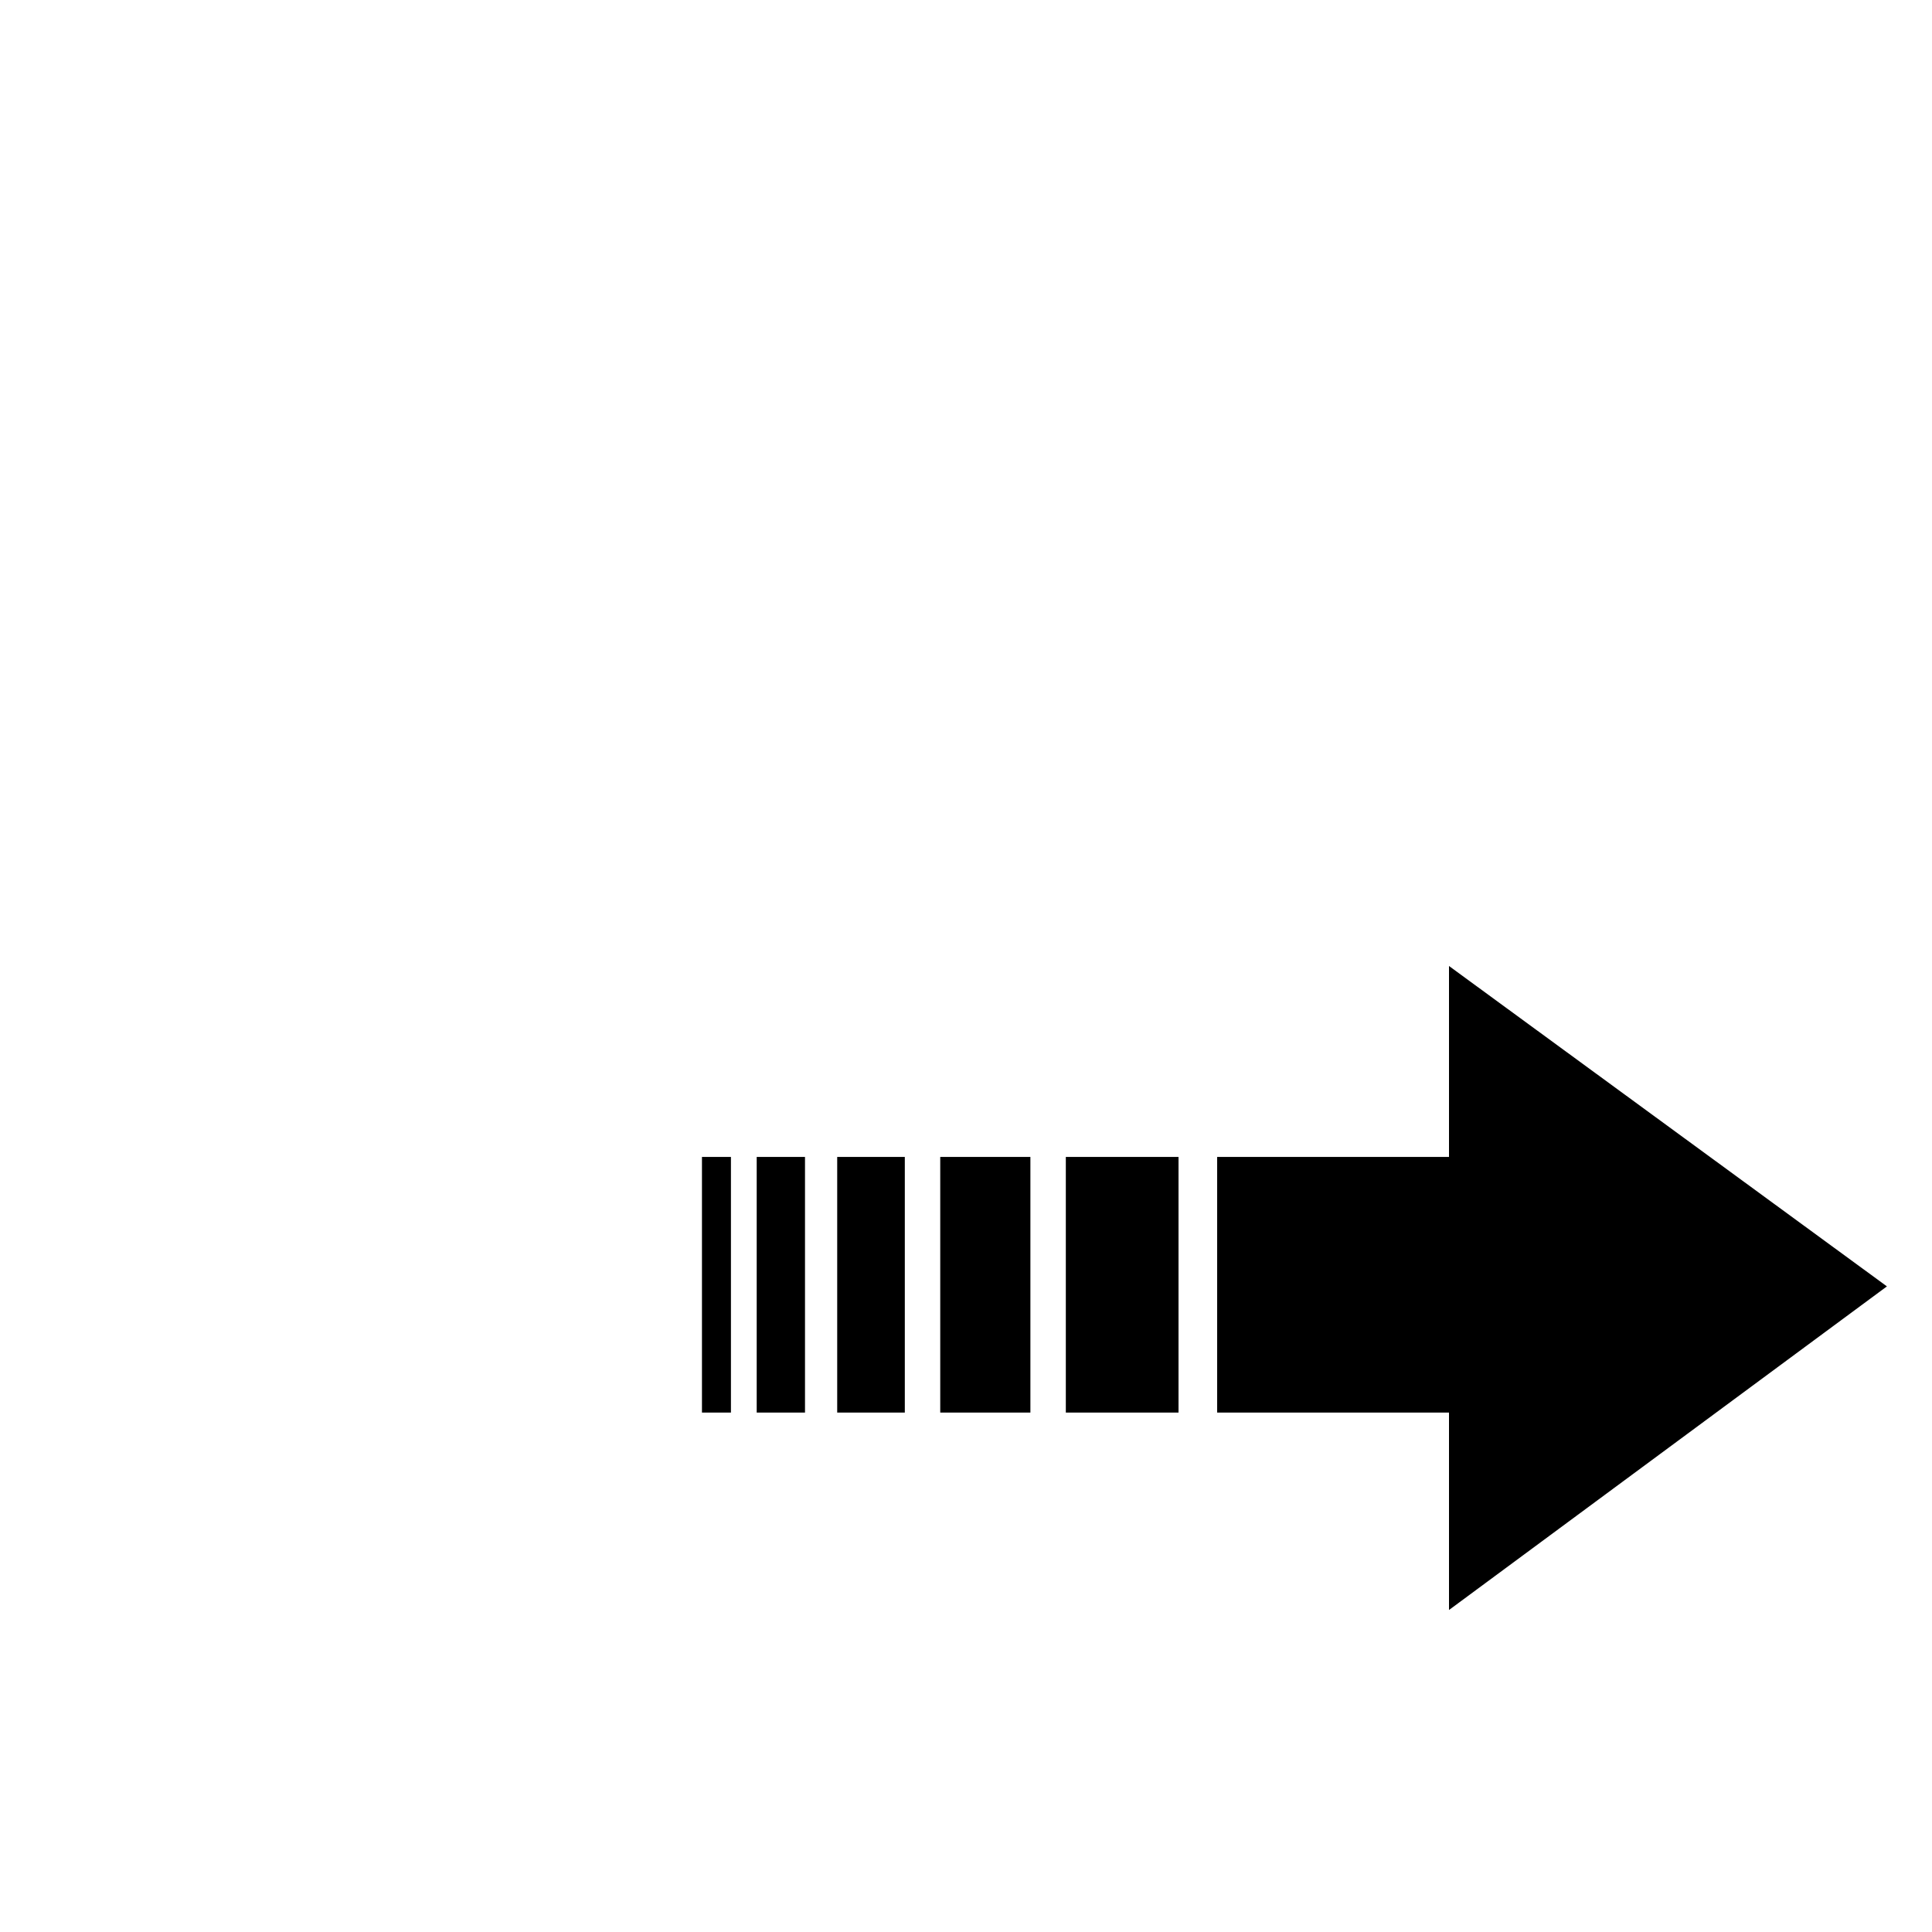
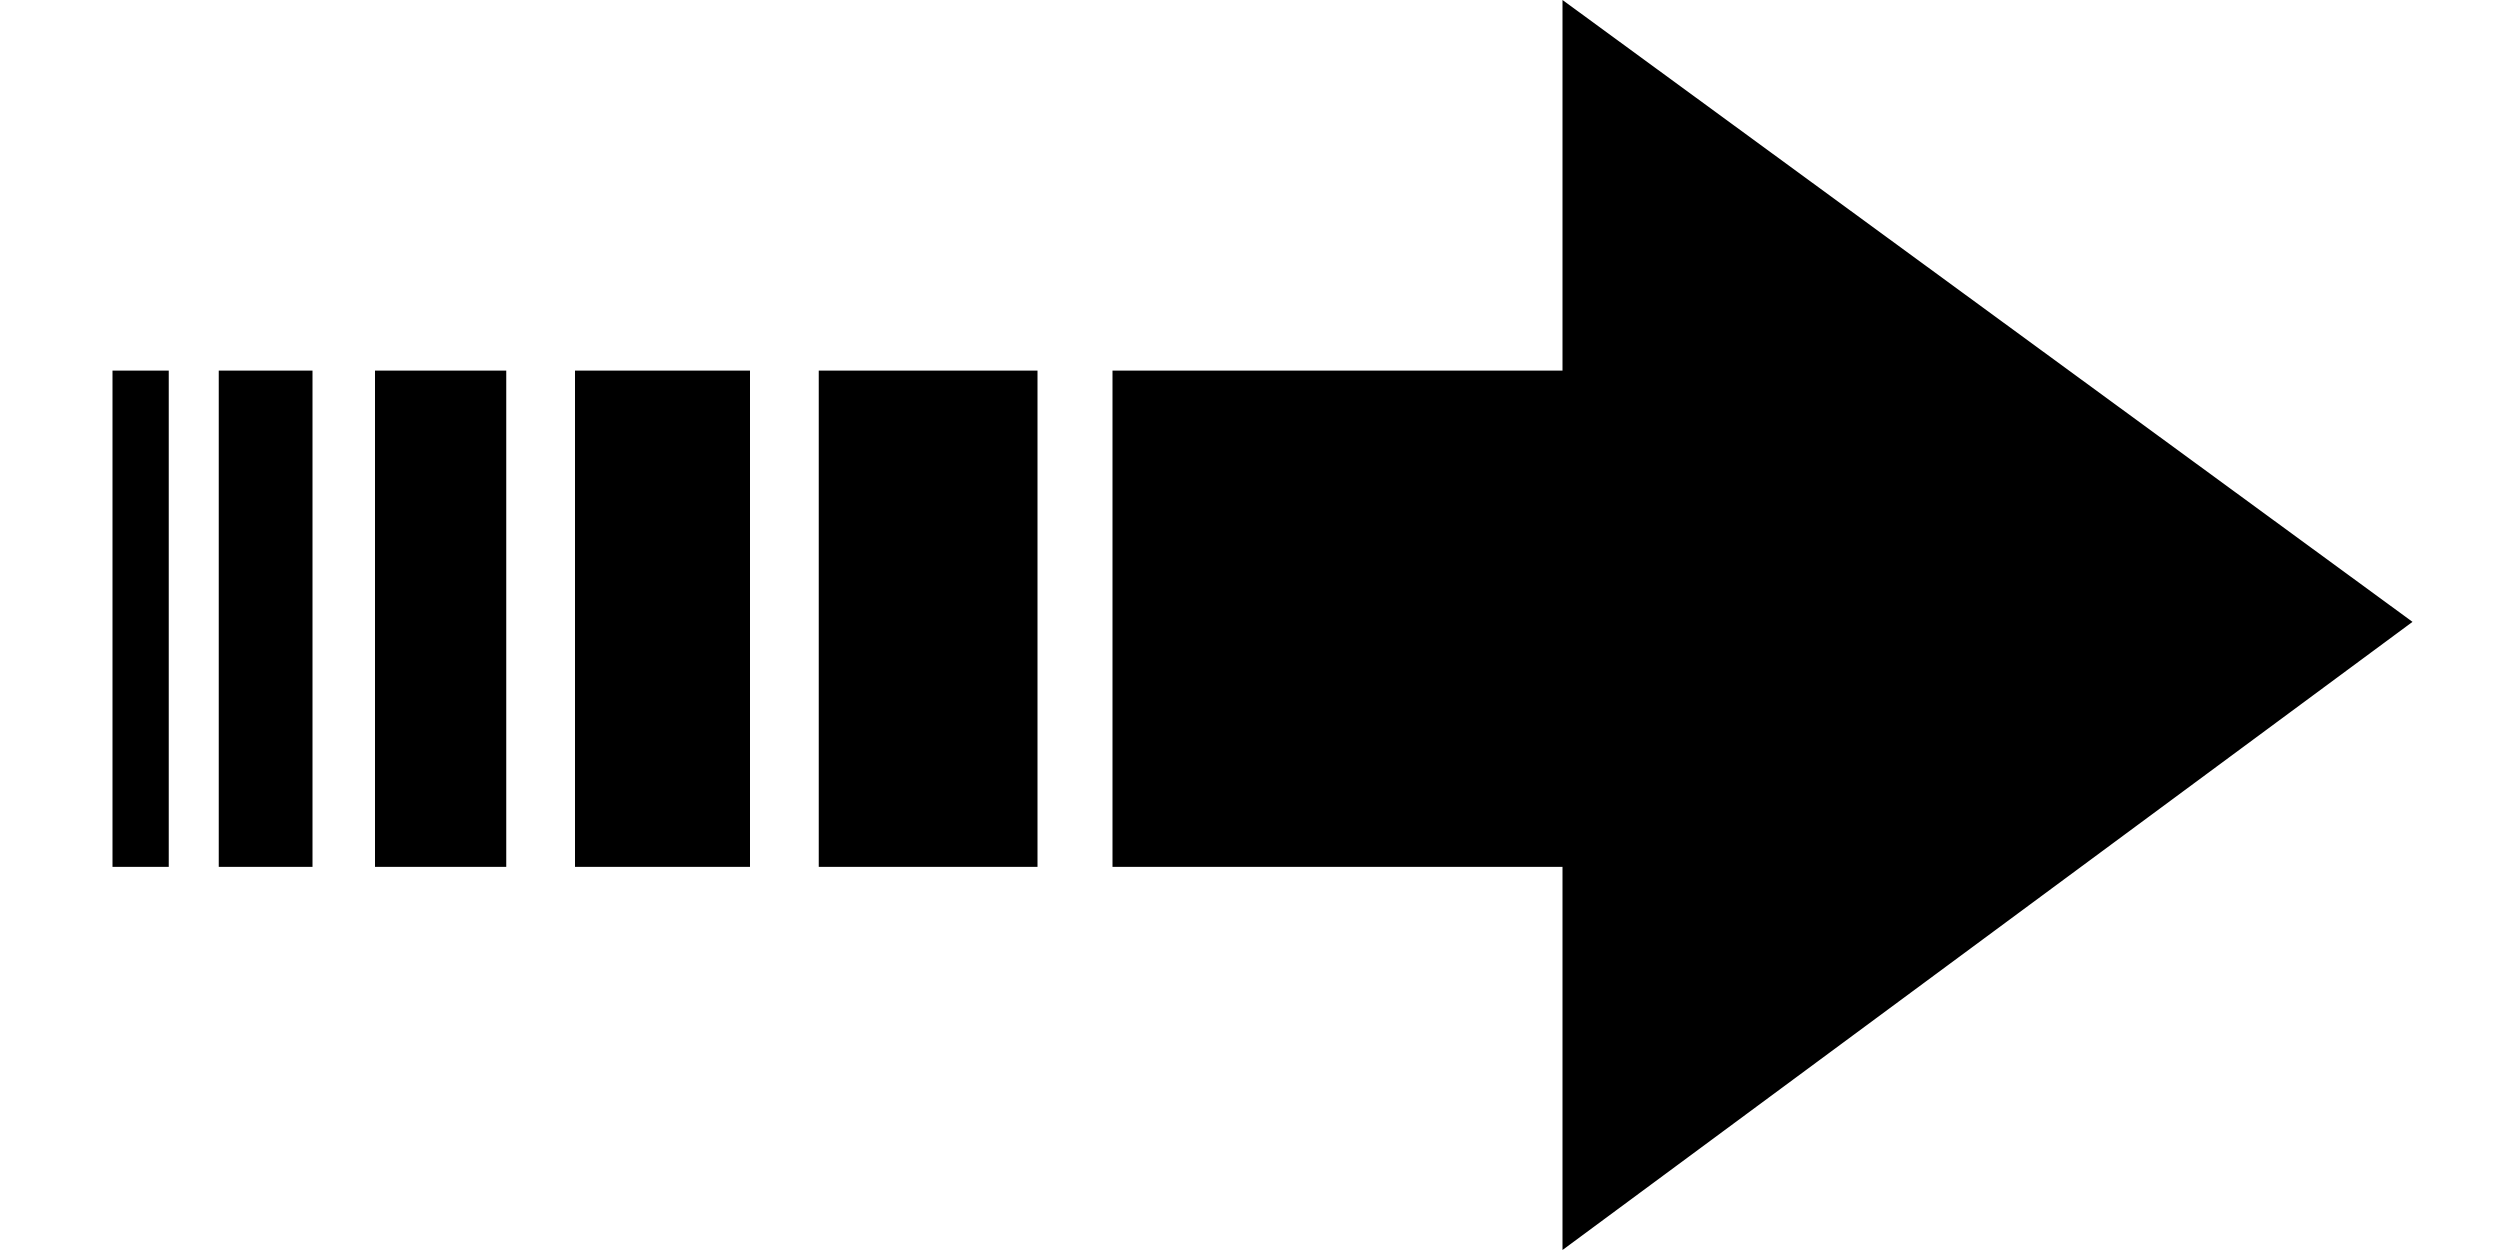
- <svg xmlns="http://www.w3.org/2000/svg" width="300" height="300">
-   <g id="Arrow3">
-     <path d="M 225 150 293 199.749 225 250 V 219.347 H 189 V 179.648 h 36 z M 183 179.648 v 39.699 H 165.5 V 179.648 z M 160 179.648 v 39.699 H 146 V 179.648 z M 140.5 179.648 v 39.699 H 130 V 179.648 z M 125 179.648 v 39.699 h -7.5 V 179.648 z M 113.5 179.648 v 39.699 H 109 V 179.648 z" />
+ <svg xmlns="http://www.w3.org/2000/svg" width="200" height="100">
+   <g transform="translate(-100,-150)" id="Arrow3">
+     <path d="M 225,150 L 293,199.749 L 225,250 L 225,219.347 L 189,219.347 L 189,179.648 L 225,179.648 L 225,150 z M 183,179.648 L 183,219.347 L 165.5,219.347 L 165.5,179.648 L 183,179.648 z M 160,179.648 L 160,219.347 L 146,219.347 L 146,179.648 L 160,179.648 z M 140.5,179.648 L 140.5,219.347 L 130,219.347 L 130,179.648 L 140.5,179.648 z M 125,179.648 L 125,219.347 L 117.5,219.347 L 117.5,179.648 L 125,179.648 z M 113.5,179.648 L 113.5,219.347 L 109,219.347 L 109,179.648 L 113.5,179.648 z " />
  </g>
</svg>
